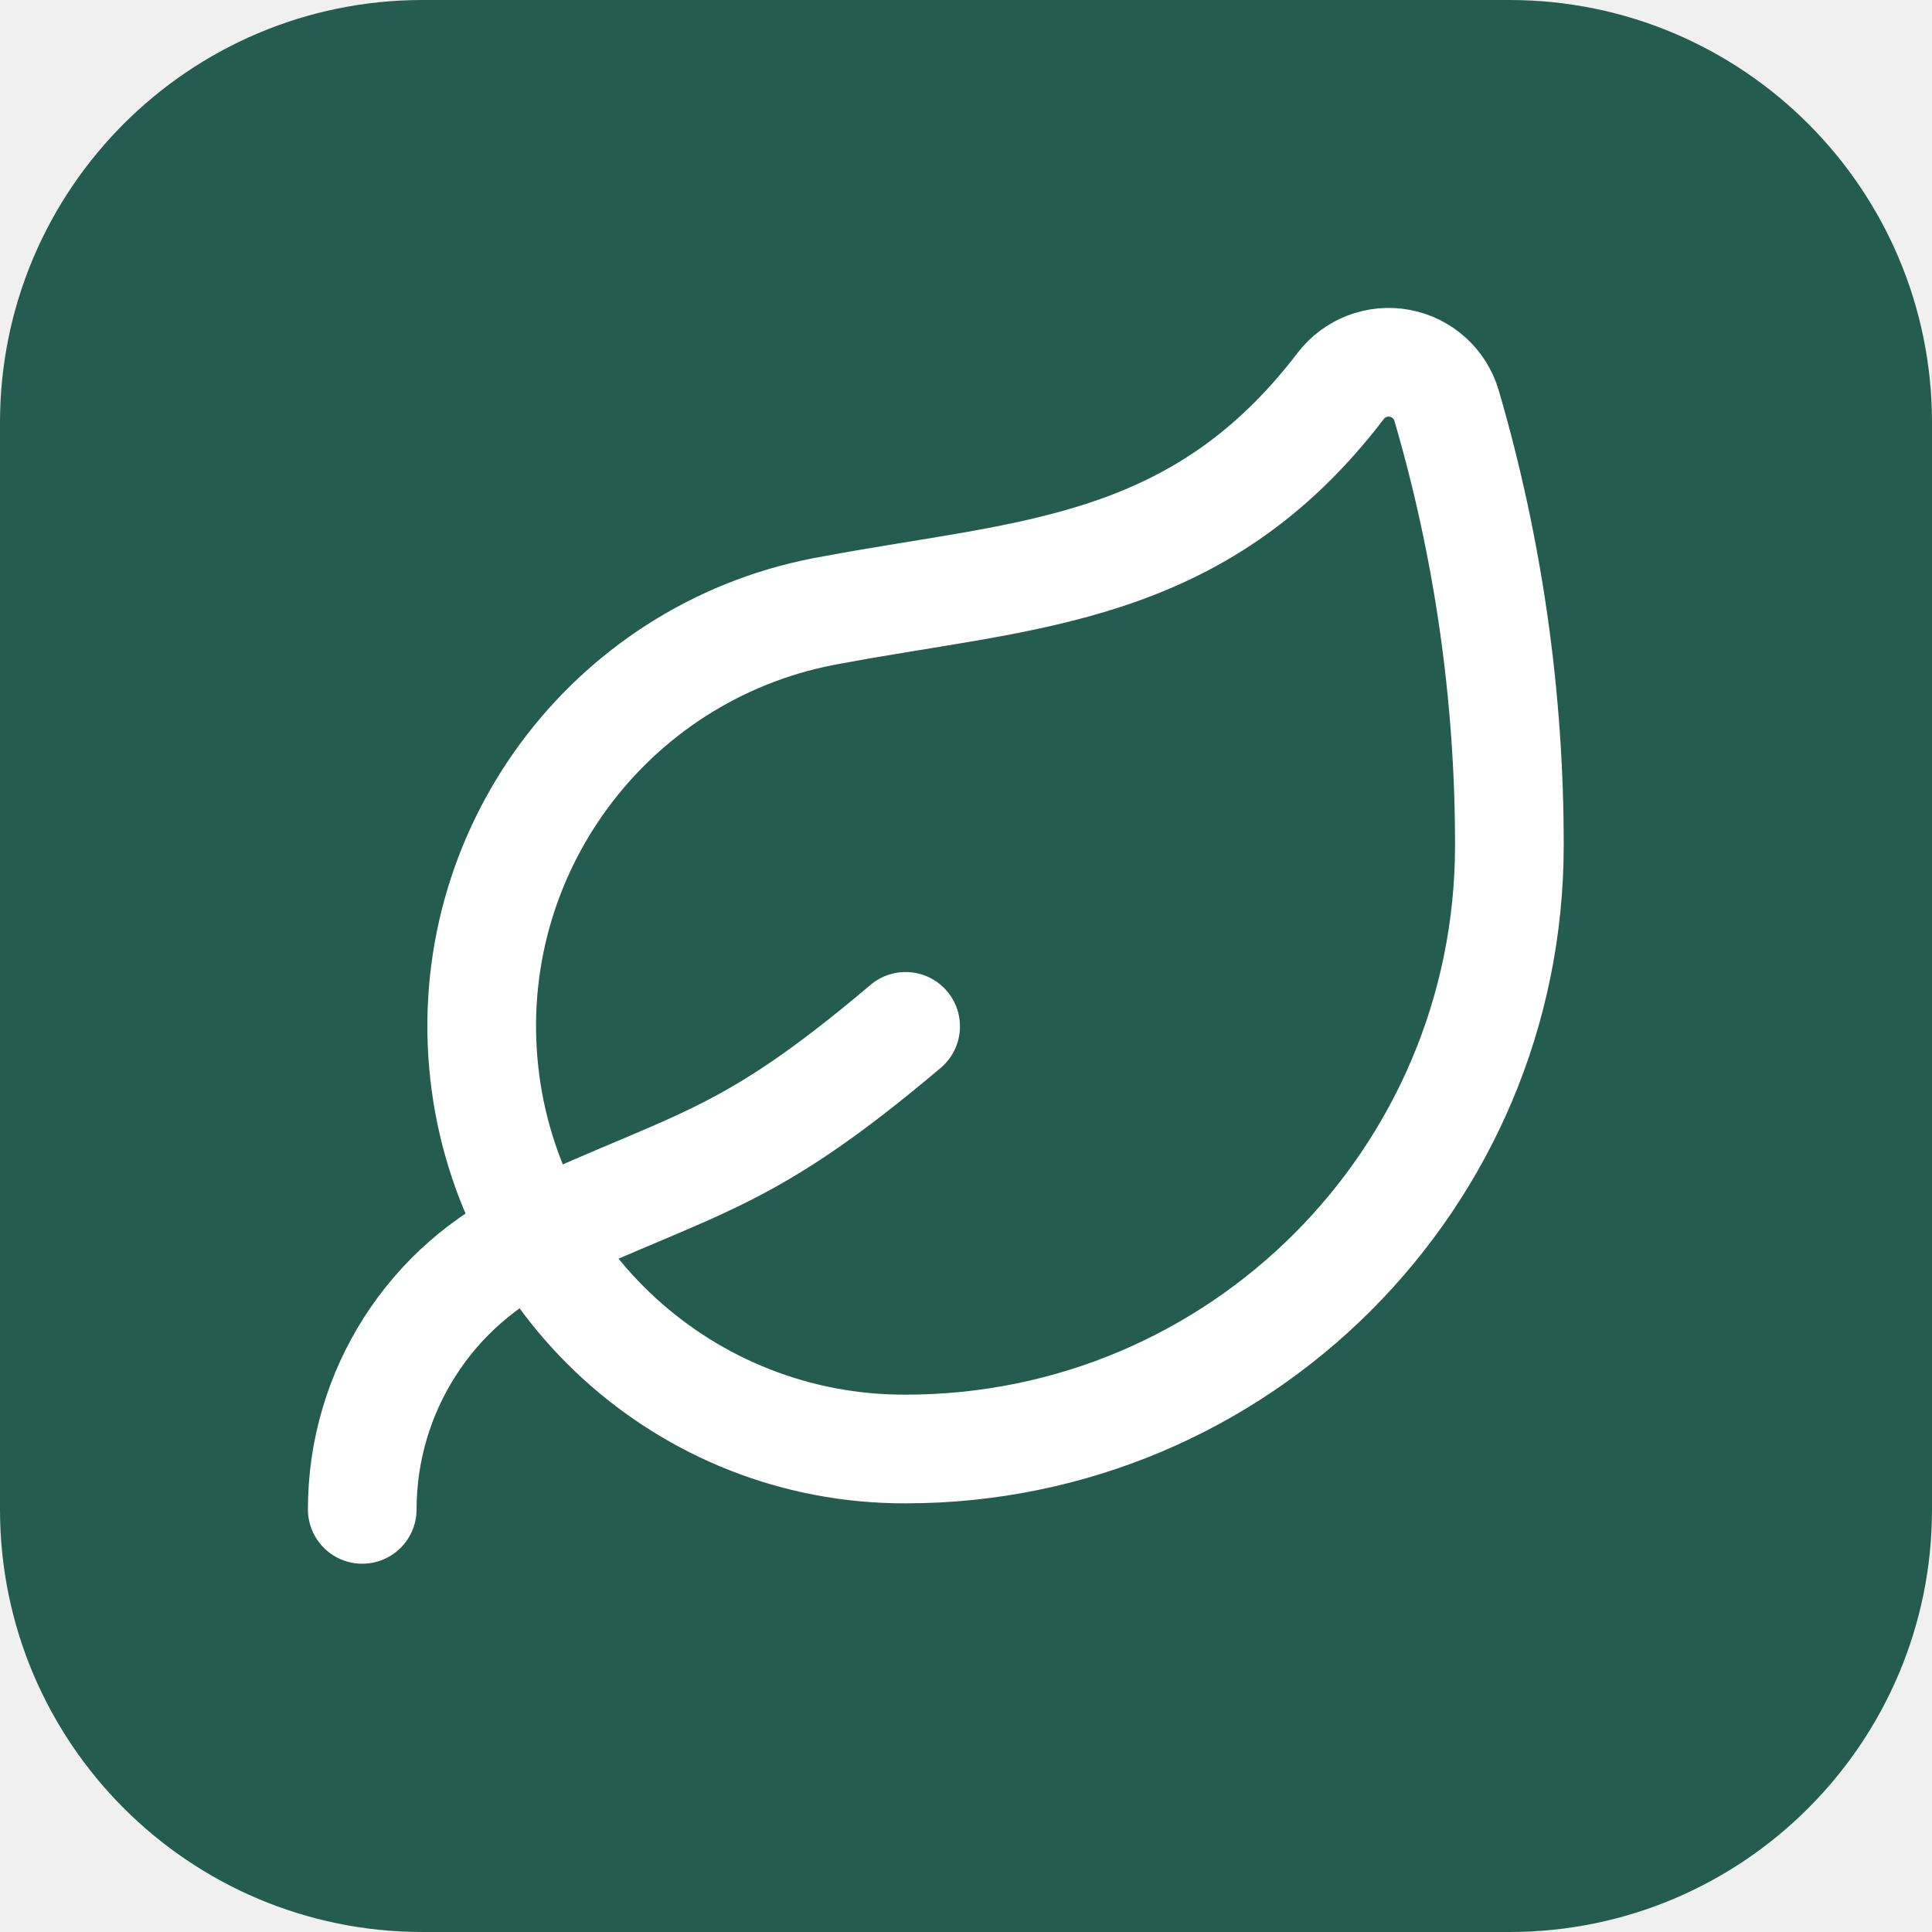
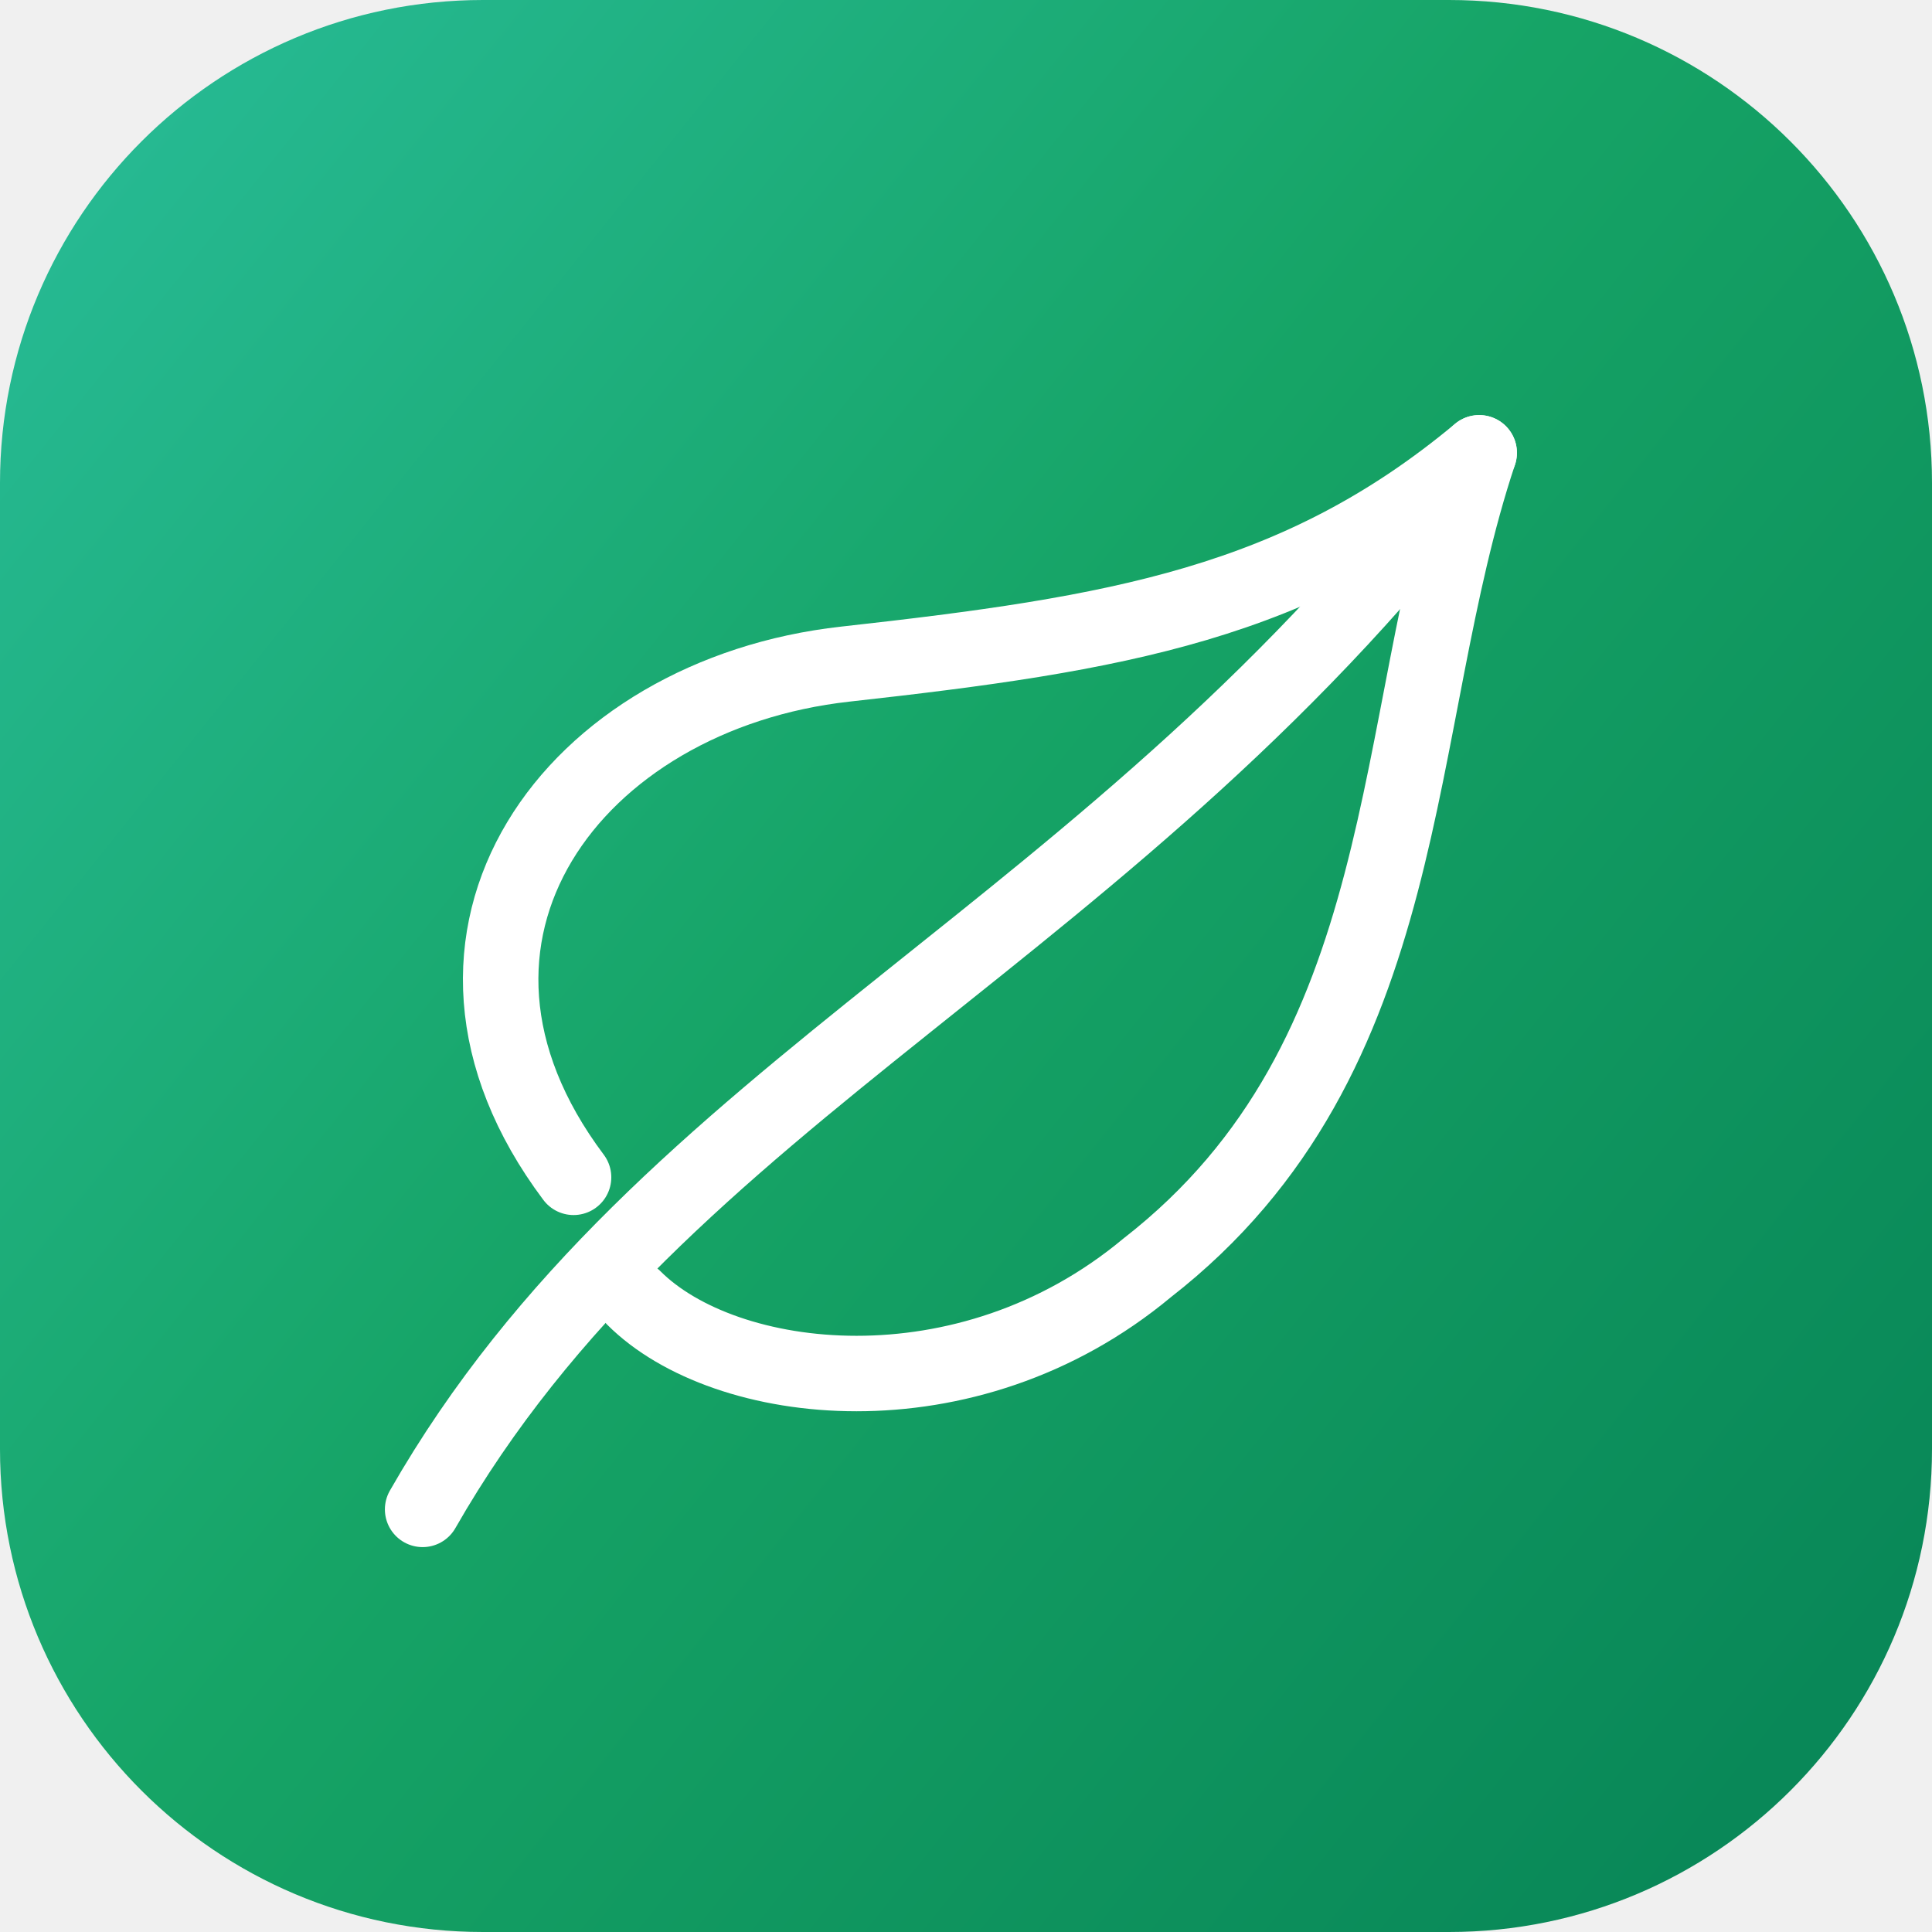
- <svg xmlns="http://www.w3.org/2000/svg" width="32" height="32" viewBox="0 0 32 32">
-   <rect width="32" height="32" rx="7" fill="#245d4f" />
-   <g transform="translate(4 4)" fill="none" stroke="#fff" stroke-width="1.8" stroke-linecap="round" stroke-linejoin="round">
-     <path d="M11 20a10 10 0 0010-10 25.9 25.9 0 00-1.04-7.281 1 1 0 00-1.755-.325C15.833 5.5 13 5.5 9.8 6.1A7 7 0 0011 20" />
-     <path d="M2 21a5 5 0 012.911-4.544C7.613 15.212 8.351 15.24 11 13" />
+ <svg xmlns="http://www.w3.org/2000/svg" width="64" height="64" viewBox="0 0 64 64">
+   <defs>
+     <linearGradient id="jade" x1="0" y1="0" x2="1" y2="0.8">
+       <stop stop-color="#29bd9a" />
+       <stop offset="0.5" stop-color="#16a466" />
+       <stop offset="1" stop-color="#098858" />
+     </linearGradient>
+   </defs>
+   <rect width="64" height="64" rx="16" fill="url(#jade)" />
+   <g fill="none" stroke="#fff" stroke-width="2.5" stroke-linecap="round" stroke-linejoin="round">
+     <path d="M 19 39 C 13 31 19 23 28 22 C 37 21 43 20 49 15 C 46 24 47 35 38 42 C 32 47 24 46 21 43" />
+     <path d="M 14 50 C 22 36 37 31 49 15" />
  </g>
</svg>
